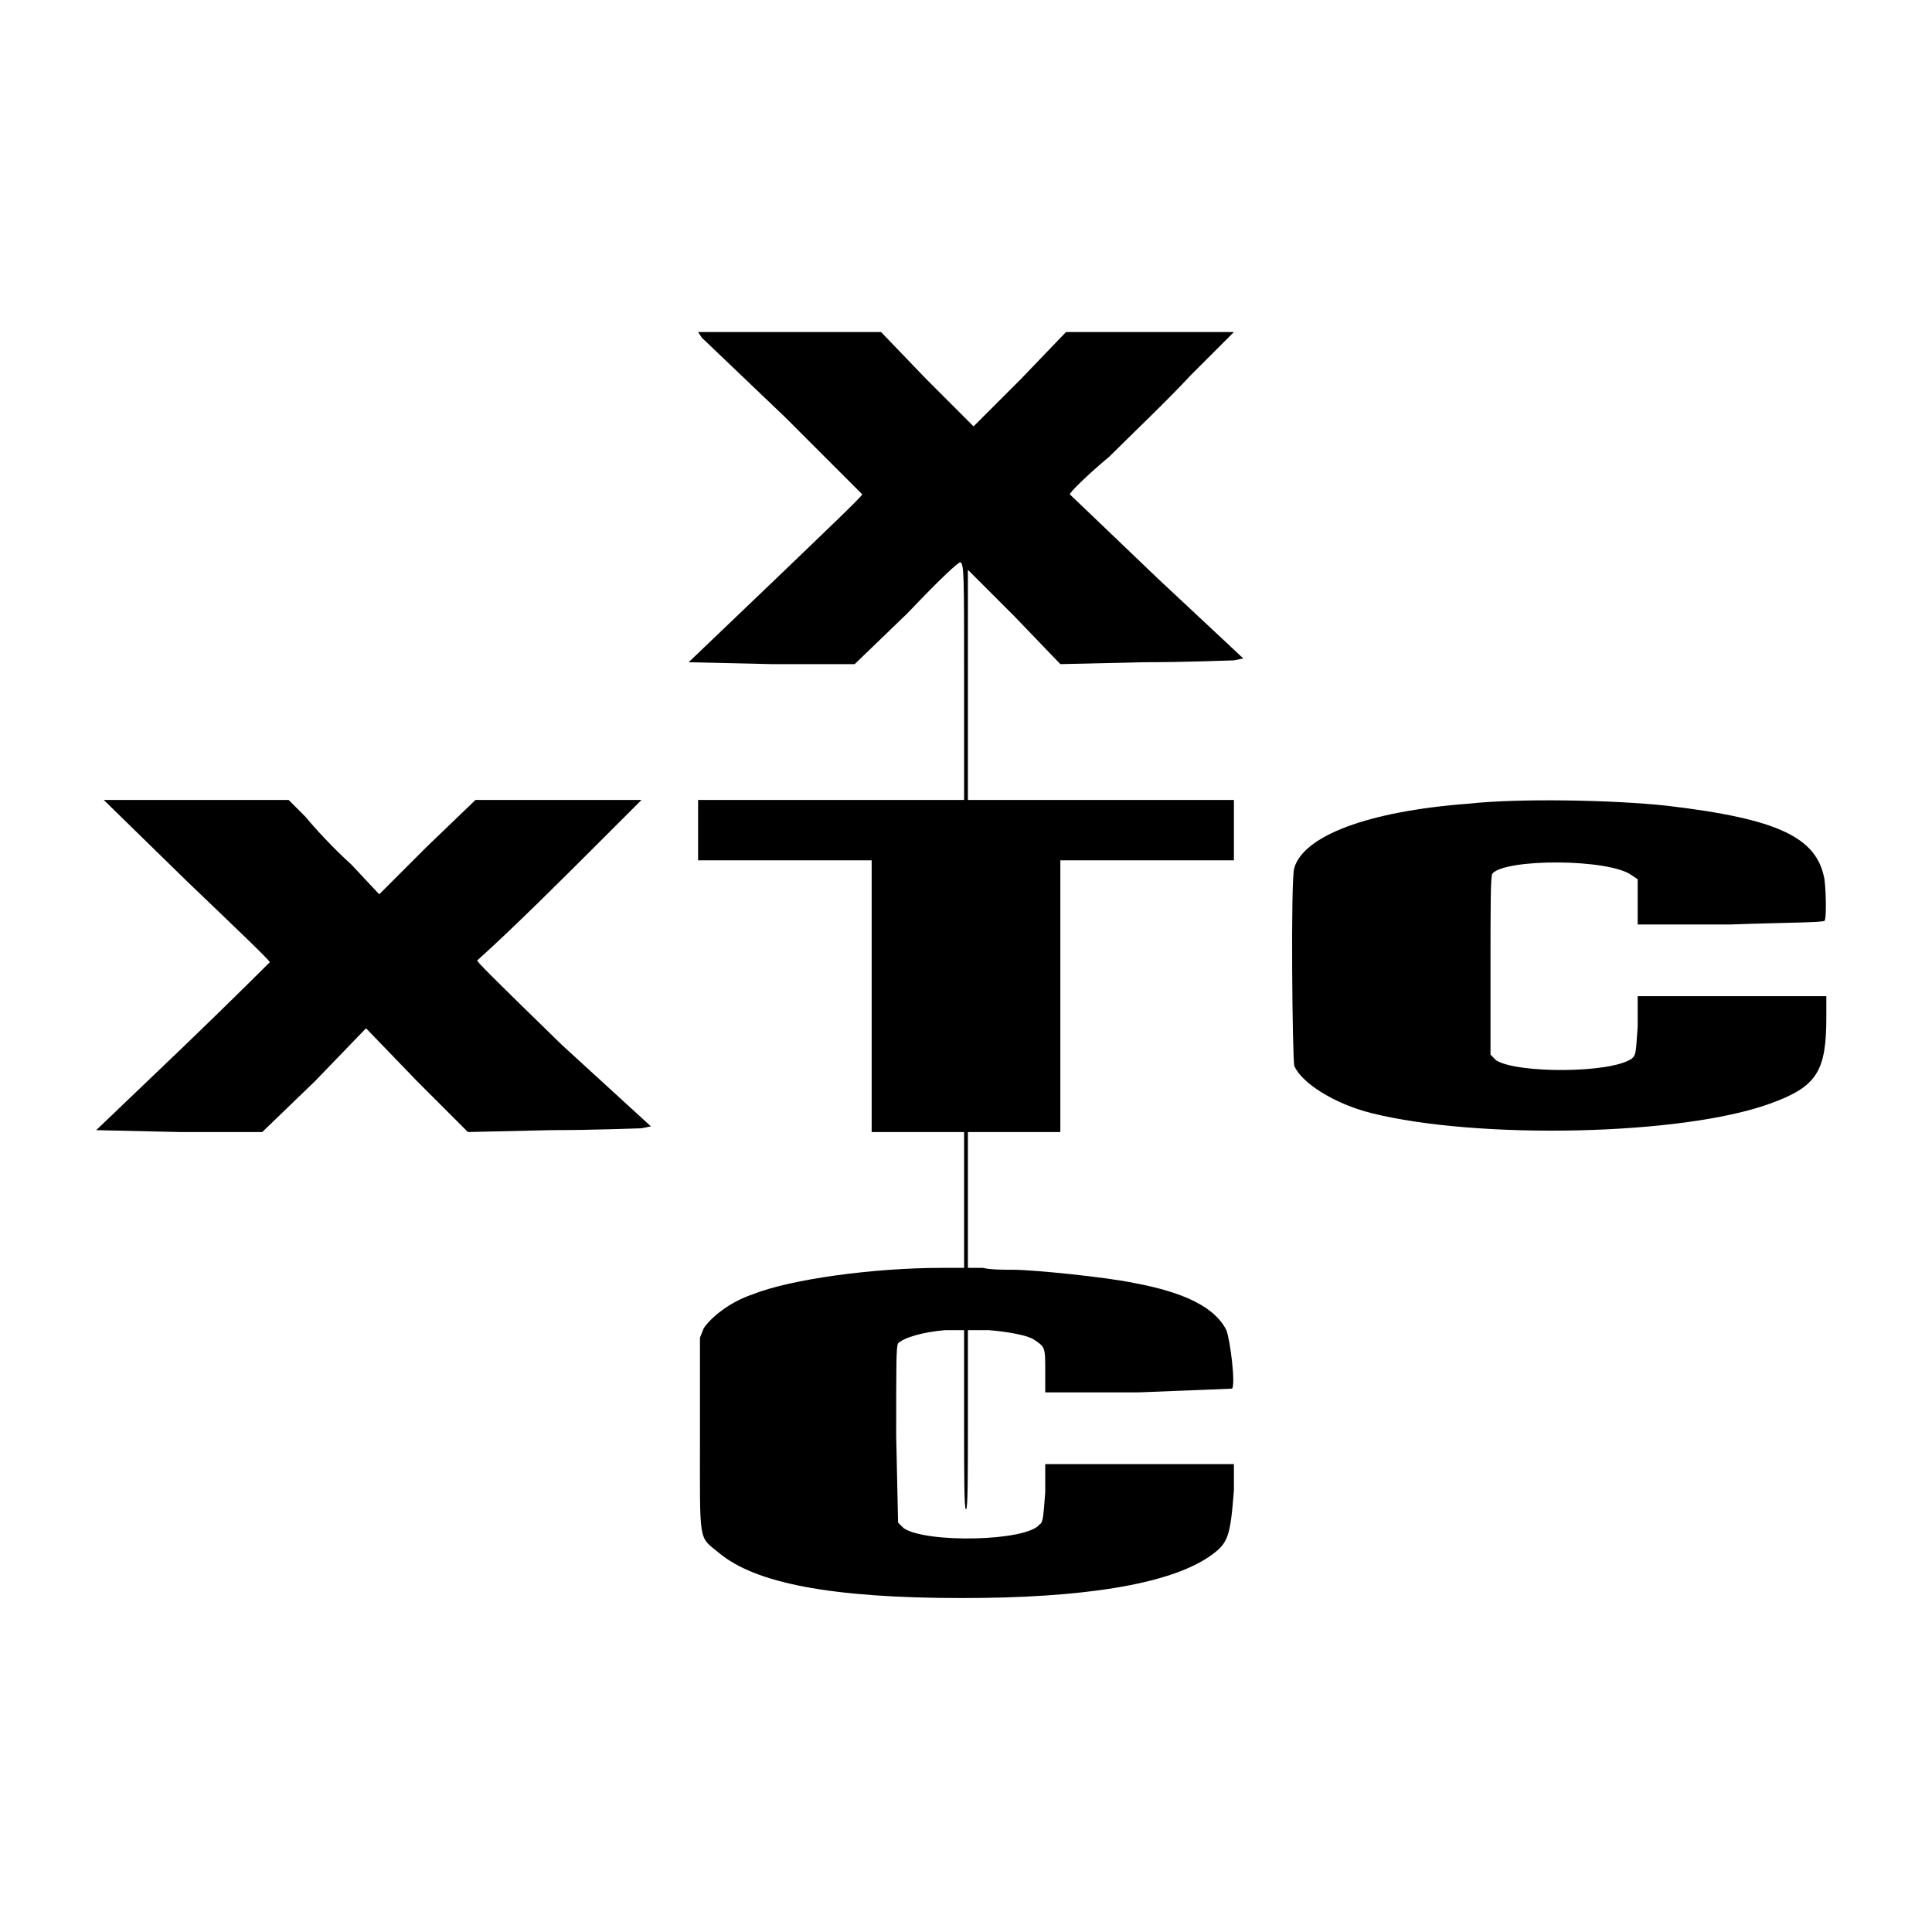
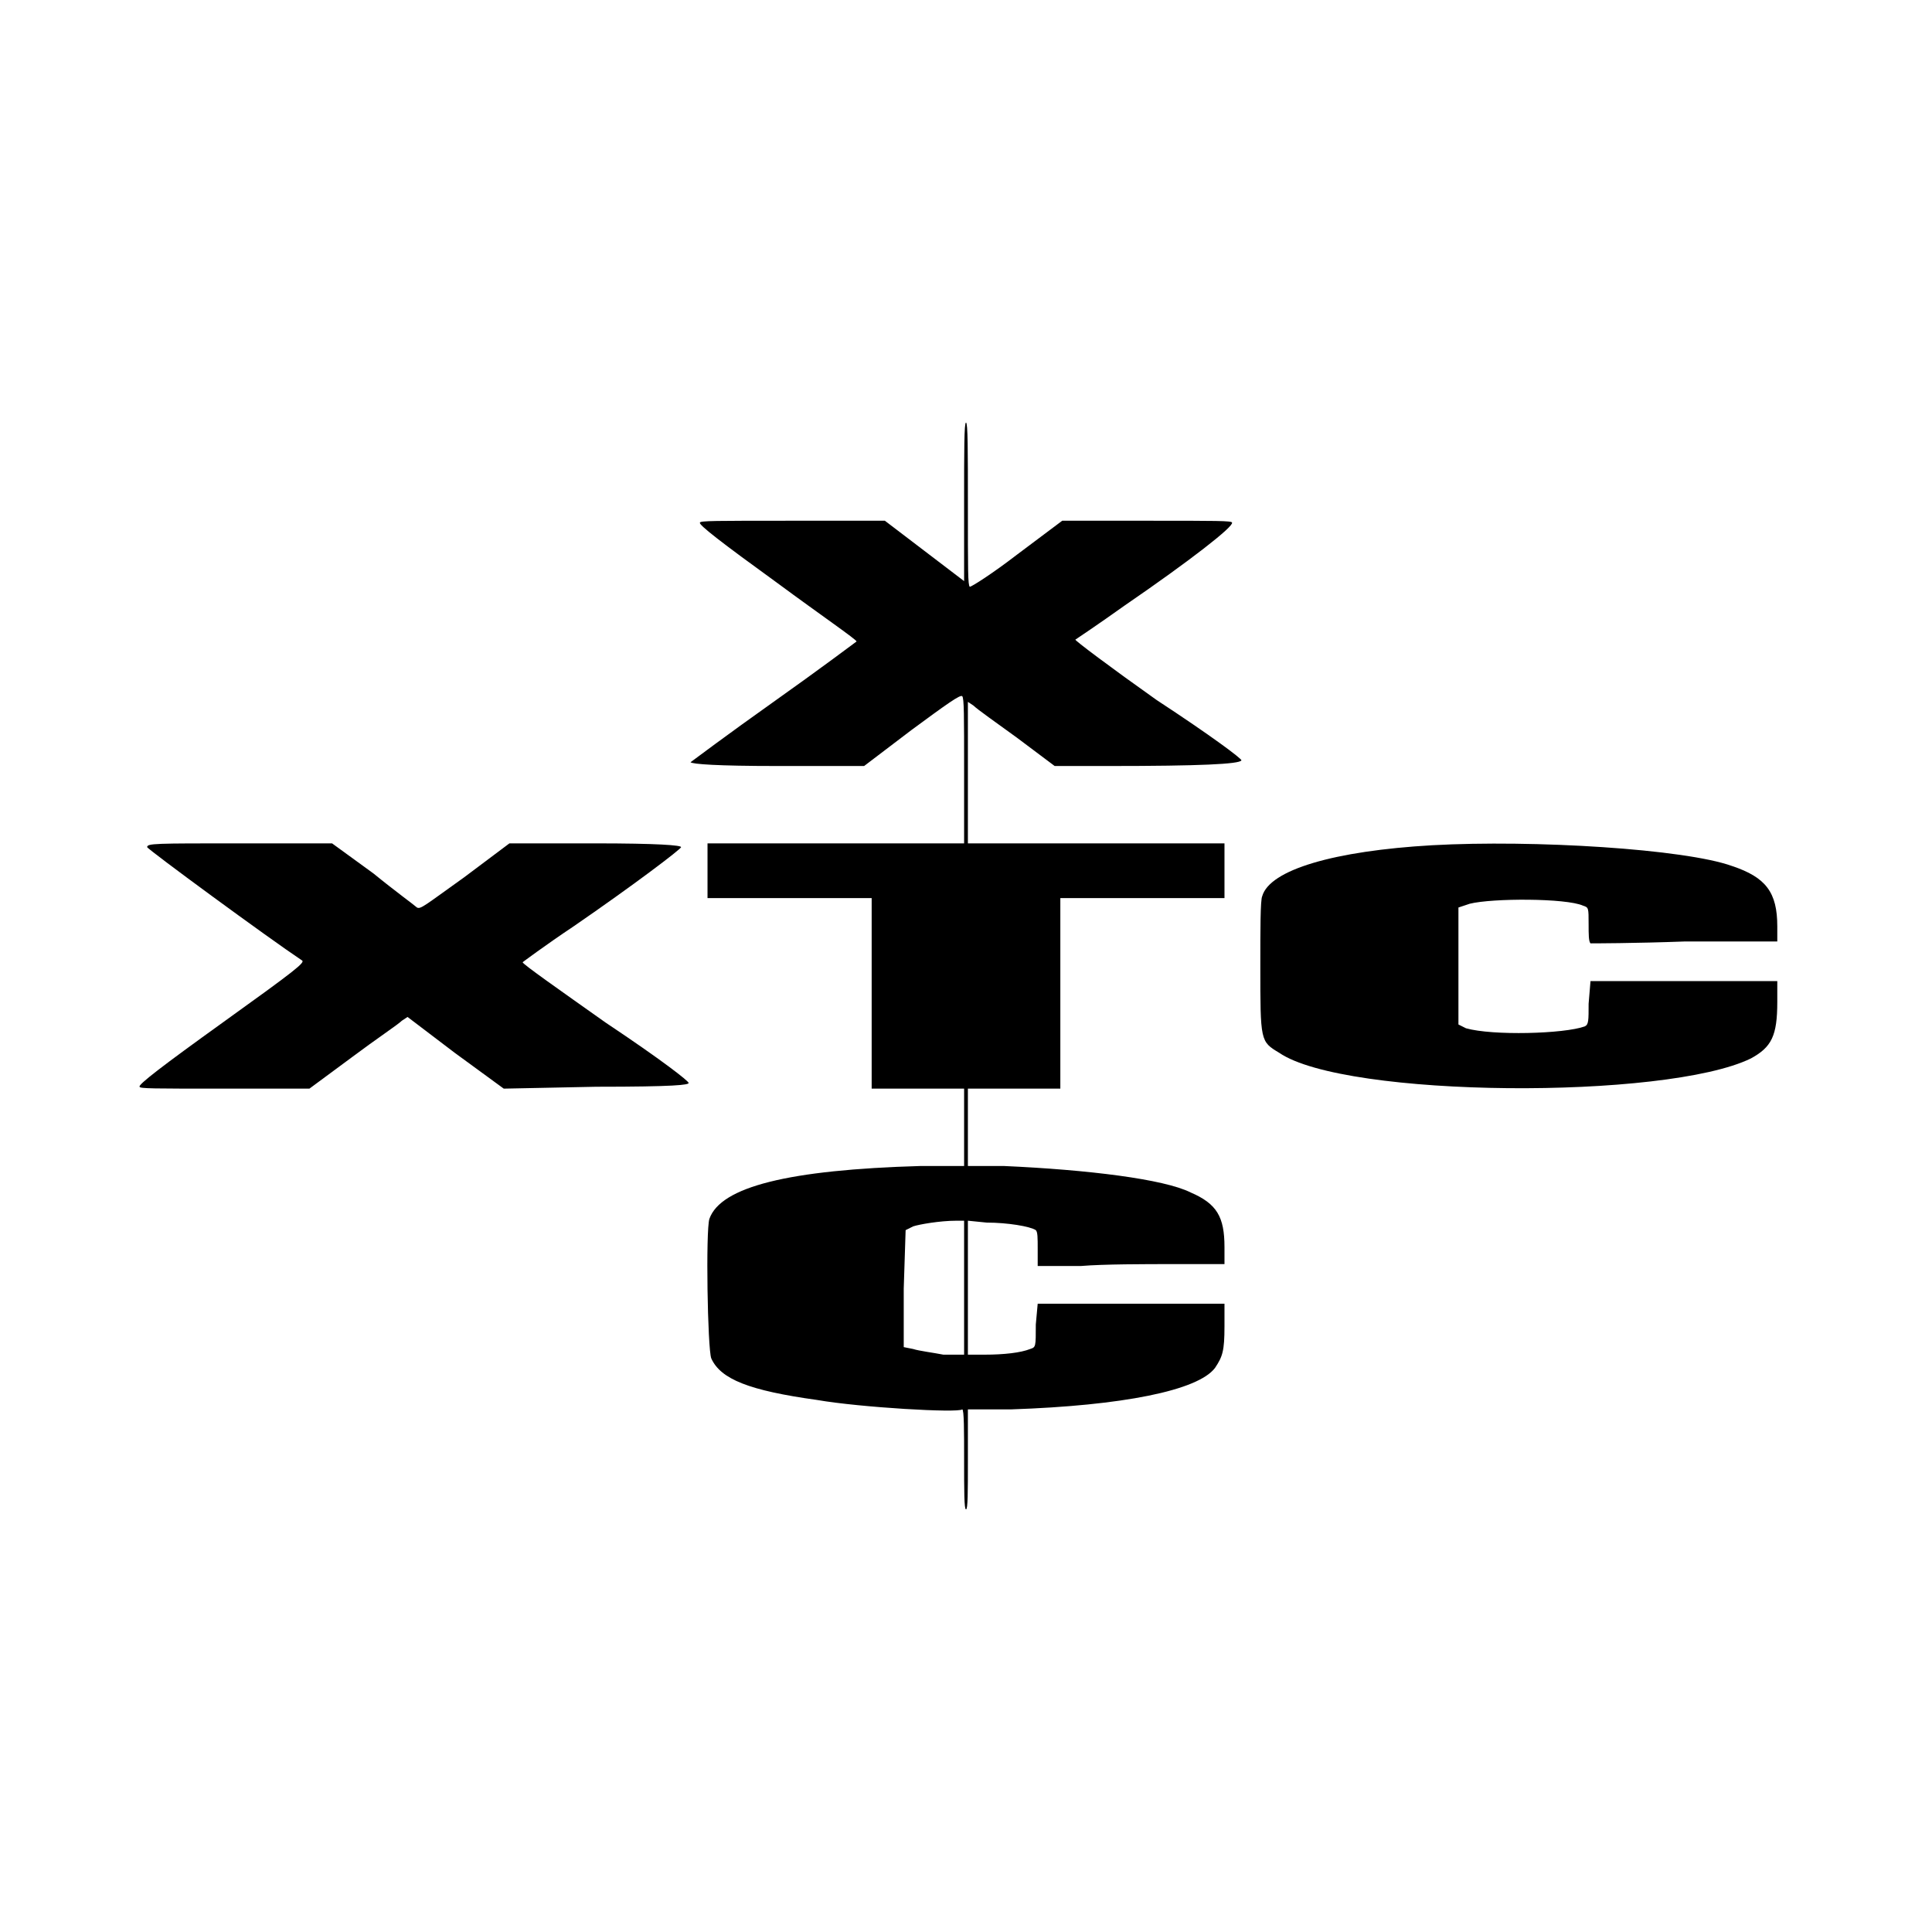
<svg xmlns="http://www.w3.org/2000/svg" version="1.0" width="512" height="512" viewBox="0 0 512 512" preserveAspectRatio="xMidYMid meet">
  <g transform="translate(0,512) scale(0.5,-0.5)" fill="#000000" fill-rule="evenodd" stroke="none">
-     <path d="M372 845 c1 -1 21 -20 44 -42 22 -22 41 -41 41 -41 0 -1 -21 -21 -46 -45 l-46 -44 44 -1 44 0 28 27 c19 20 27 27 28 27 2 -1 2 -7 2 -63 l0 -63 -70 0 -71 0 0 -16 0 -16 46 0 46 0 0 -72 0 -72 25 0 24 0 0 -36 0 -36 -12 0 c-36 0 -80 -6 -100 -14 -12 -4 -22 -12 -26 -18 l-2 -5 0 -51 c0 -59 -1 -54 10 -63 19 -16 59 -24 129 -24 63 0 109 7 131 22 10 7 11 10 13 35 l0 14 -50 0 -50 0 0 -15 c-1 -12 -1 -16 -3 -17 -7 -9 -60 -10 -72 -2 l-3 3 -1 46 c0 39 0 47 1 49 3 3 13 6 25 7 l10 0 0 -47 c0 -31 0 -48 1 -48 1 0 1 17 1 48 l0 47 11 0 c12 -1 21 -3 24 -5 6 -4 6 -4 6 -17 l0 -11 49 0 c27 1 50 2 50 2 2 2 -1 26 -3 31 -6 12 -22 20 -49 25 -14 3 -53 7 -64 7 -5 0 -12 0 -16 1 l-8 0 0 36 0 36 25 0 24 0 0 72 0 72 46 0 46 0 0 16 0 16 -70 0 -71 0 0 61 0 61 25 -25 24 -25 44 1 c24 0 46 1 48 1 l5 1 -46 43 c-25 24 -46 44 -46 44 0 1 9 10 21 20 11 11 31 30 43 43 l23 23 -44 0 -45 0 -24 -25 -25 -25 -25 25 -24 25 -49 0 -48 0 2 -3z" />
-     <path d="M99 557 c24 -23 44 -42 44 -43 0 0 -21 -21 -46 -45 l-46 -44 44 -1 44 0 28 27 27 28 27 -28 27 -27 44 1 c24 0 46 1 48 1 l5 1 -47 43 c-37 36 -46 45 -45 45 19 17 48 46 65 63 l22 22 -44 0 -44 0 -26 -25 -25 -25 -15 16 c-9 8 -20 20 -24 25 l-9 9 -49 0 -49 0 44 -43z" />
-     <path d="M778 598 c-53 -4 -87 -17 -92 -34 -2 -6 -1 -101 0 -105 4 -9 21 -20 41 -25 56 -14 164 -12 211 5 25 9 30 17 30 46 l0 11 -50 0 -50 0 0 -16 c-1 -15 -1 -15 -3 -17 -11 -8 -61 -8 -72 -1 l-3 3 0 47 c0 31 0 48 1 49 7 8 62 8 74 -1 l3 -2 0 -12 0 -12 49 0 c27 1 50 1 50 2 1 0 1 14 0 22 -4 22 -24 32 -84 39 -28 3 -78 4 -105 1z" />
+     <path d="M511 758 l0 -42 -21 16 -21 16 -49 0 c-41 0 -49 0 -49 -1 -1 -1 12 -11 41 -32 23 -17 42 -30 42 -31 0 0 -20 -15 -44 -32 -24 -17 -44 -32 -44 -32 1 -1 14 -2 46 -2 l46 0 25 19 c19 14 26 19 27 18 1 -1 1 -10 1 -40 l0 -38 -68 0 -68 0 0 -14 0 -15 44 0 43 0 0 -50 0 -51 25 0 24 0 0 -20 0 -21 -23 0 c-70 -2 -106 -11 -112 -28 -2 -6 -1 -69 1 -74 5 -11 20 -17 56 -22 23 -4 75 -7 77 -5 1 0 1 -12 1 -26 0 -17 0 -27 1 -27 1 0 1 9 1 26 l0 27 23 0 c59 2 99 10 108 22 4 6 5 9 5 22 l0 12 -49 0 -50 0 -1 -11 c0 -12 0 -12 -3 -13 -5 -2 -14 -3 -24 -3 l-9 0 0 35 0 36 10 -1 c11 0 23 -2 26 -4 1 -1 1 -4 1 -10 l0 -9 23 0 c12 1 34 1 49 1 l27 0 0 9 c0 16 -4 23 -18 29 -14 7 -54 12 -99 14 l-19 0 0 21 0 20 25 0 24 0 0 51 0 50 44 0 43 0 0 15 0 14 -68 0 -68 0 0 38 0 37 3 -2 c2 -2 12 -9 23 -17 l20 -15 29 0 c48 0 69 1 70 3 0 1 -16 13 -45 32 -24 17 -44 32 -43 32 0 0 12 8 26 18 35 24 58 42 57 44 0 1 -8 1 -45 1 l-45 0 -24 -18 c-13 -10 -24 -17 -25 -17 -1 1 -1 8 -1 44 0 28 0 43 -1 43 -1 0 -1 -15 -1 -42z m0 -417 l0 -35 -11 0 c-5 1 -13 2 -16 3 l-5 1 0 31 1 31 4 2 c3 1 14 3 23 3 l4 0 0 -36z" />
+     <path d="M78 575 c0 -1 64 -48 82 -60 2 -1 -3 -5 -42 -33 -32 -23 -45 -33 -44 -34 0 -1 7 -1 45 -1 l45 0 23 17 c12 9 24 17 26 19 l3 2 25 -19 26 -19 49 1 c42 0 49 1 49 2 0 1 -14 12 -44 32 -24 17 -44 31 -44 32 0 0 12 9 27 19 32 22 57 41 57 42 0 1 -12 2 -46 2 l-45 0 -24 -18 c-21 -15 -23 -17 -25 -16 -1 1 -12 9 -23 18 l-22 16 -49 0 c-45 0 -49 0 -49 -2z" />
+     <path d="M759 576 c-52 -3 -86 -13 -90 -27 -1 -2 -1 -18 -1 -37 0 -40 0 -40 10 -46 35 -24 205 -25 250 -3 11 6 14 12 14 30 l0 11 -50 0 -49 0 -1 -12 c0 -9 0 -11 -2 -12 -11 -4 -49 -5 -63 -1 l-4 2 0 31 0 31 6 2 c12 3 51 3 60 -1 3 -1 3 -1 3 -10 0 -5 0 -9 1 -10 1 0 23 0 50 1 l49 0 0 8 c0 18 -6 26 -24 32 -25 9 -105 14 -159 11z" />
  </g>
</svg>
